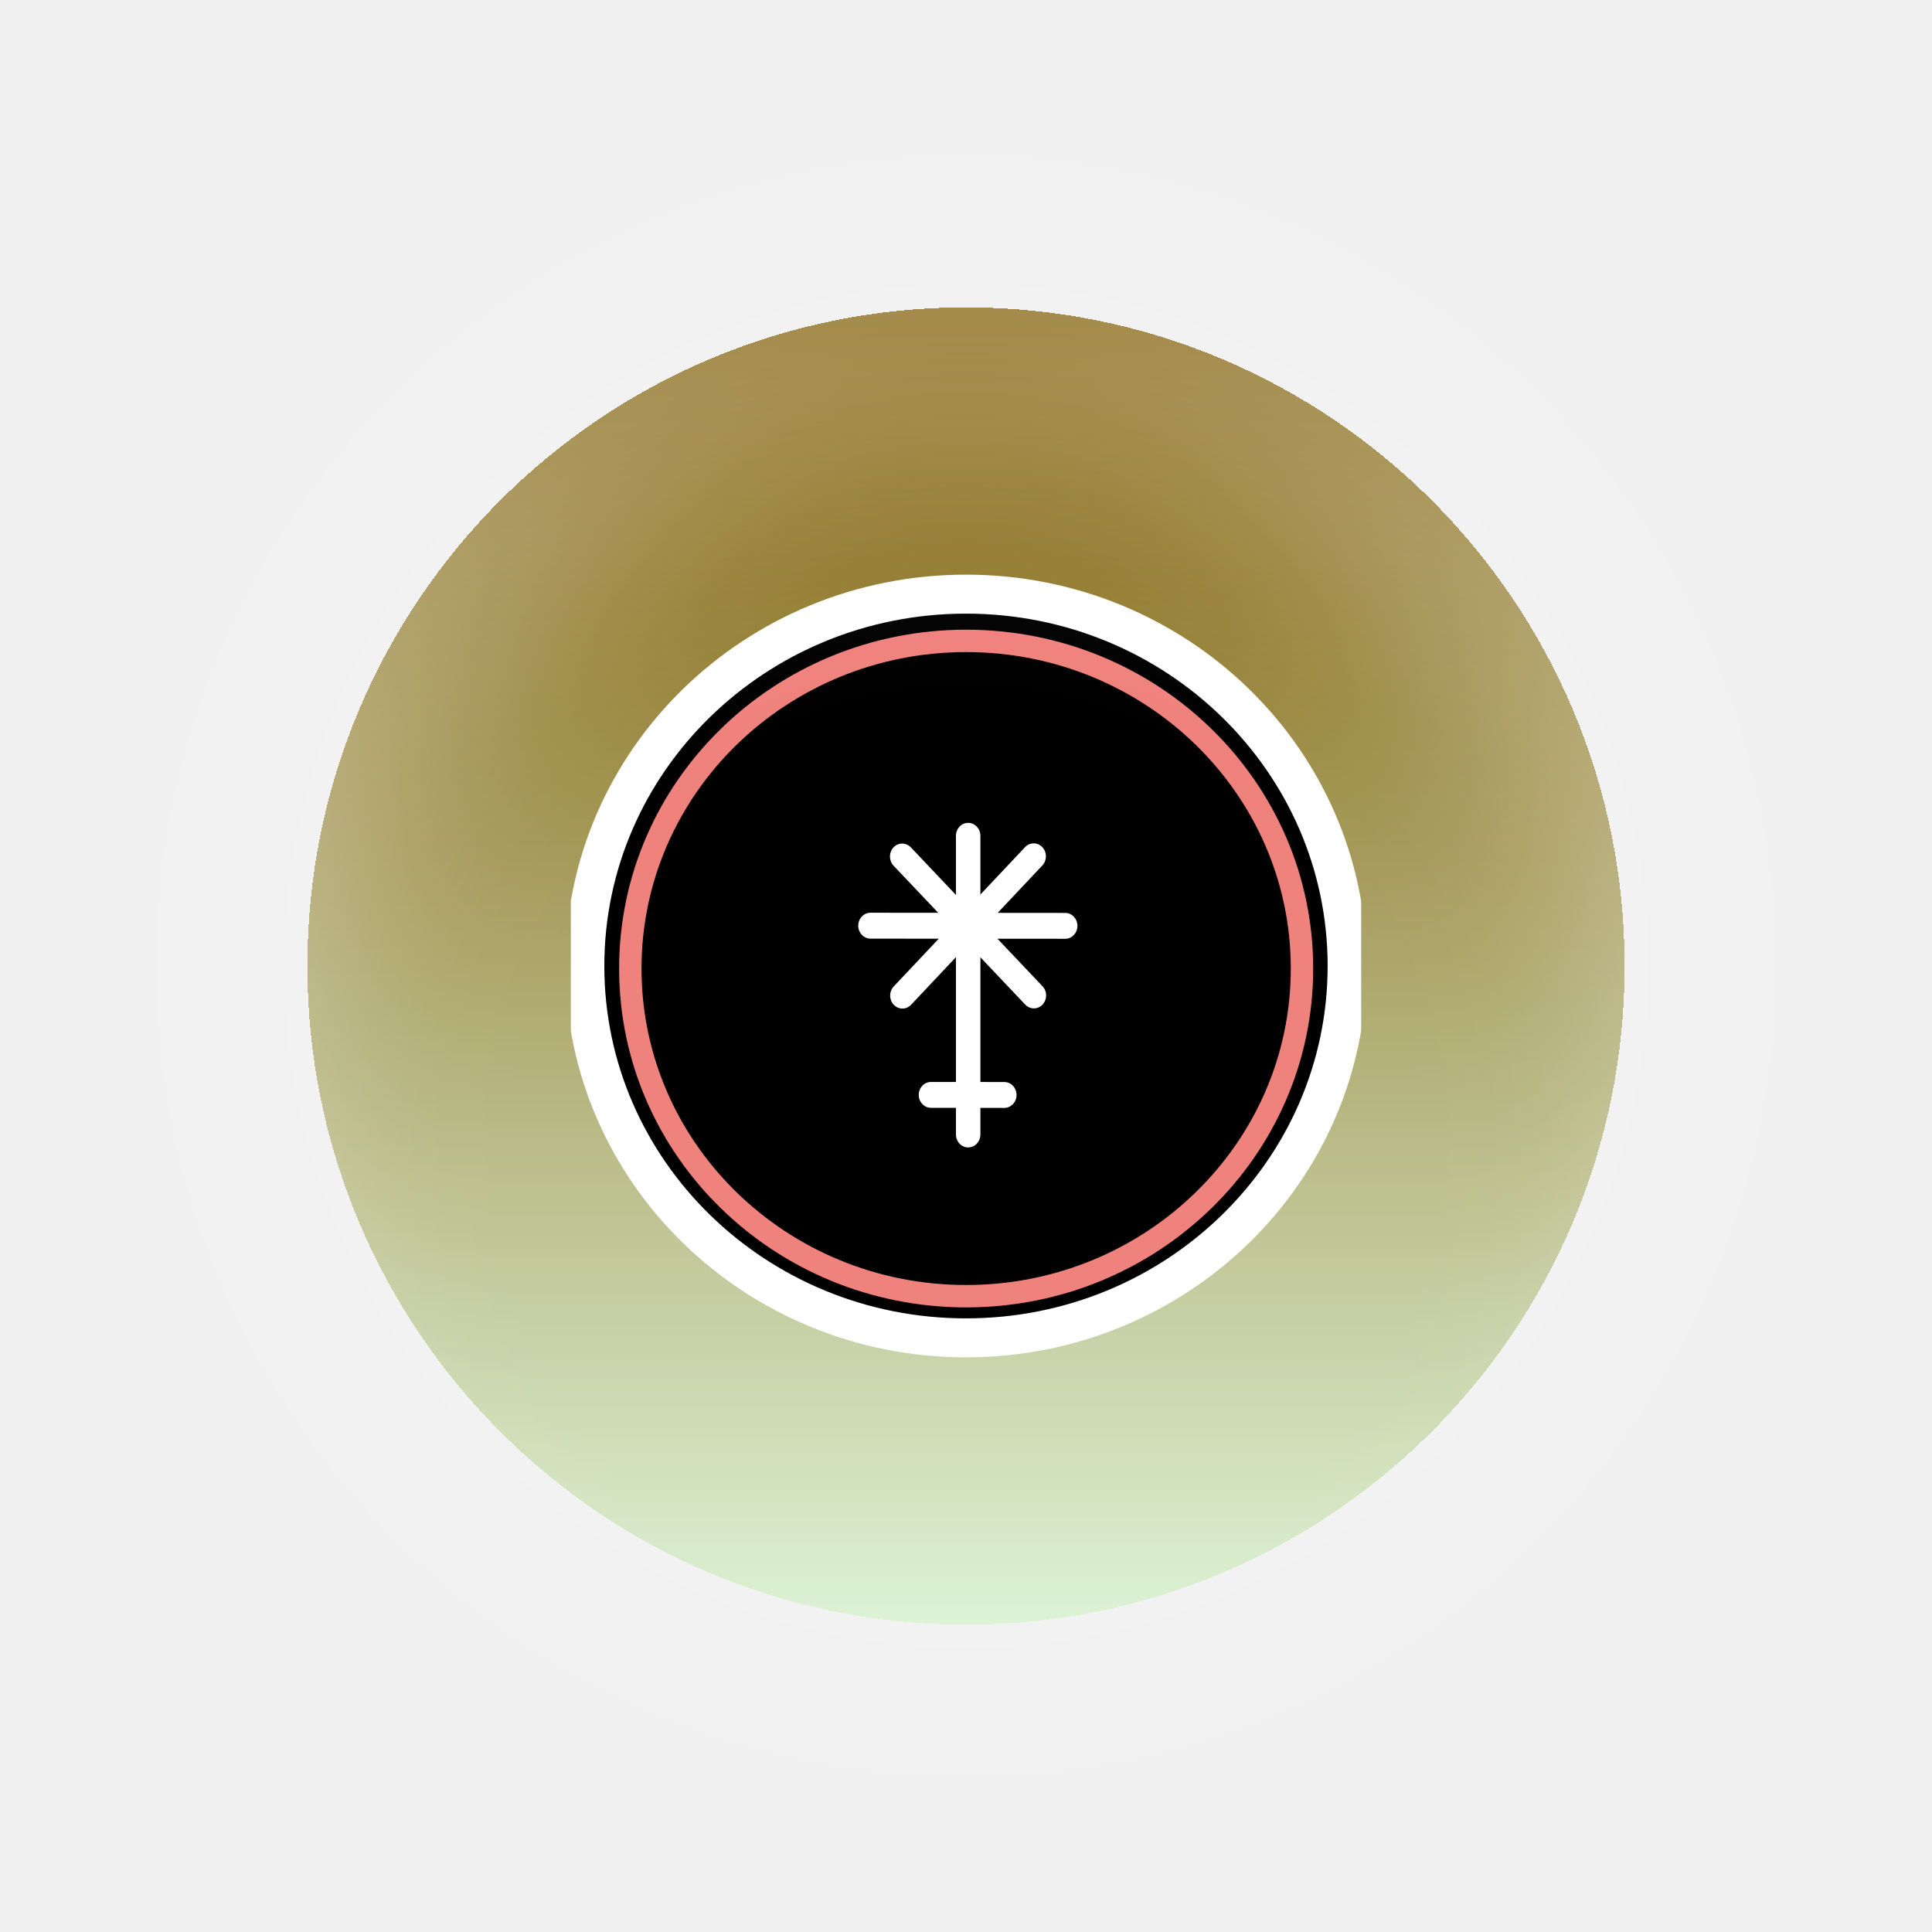
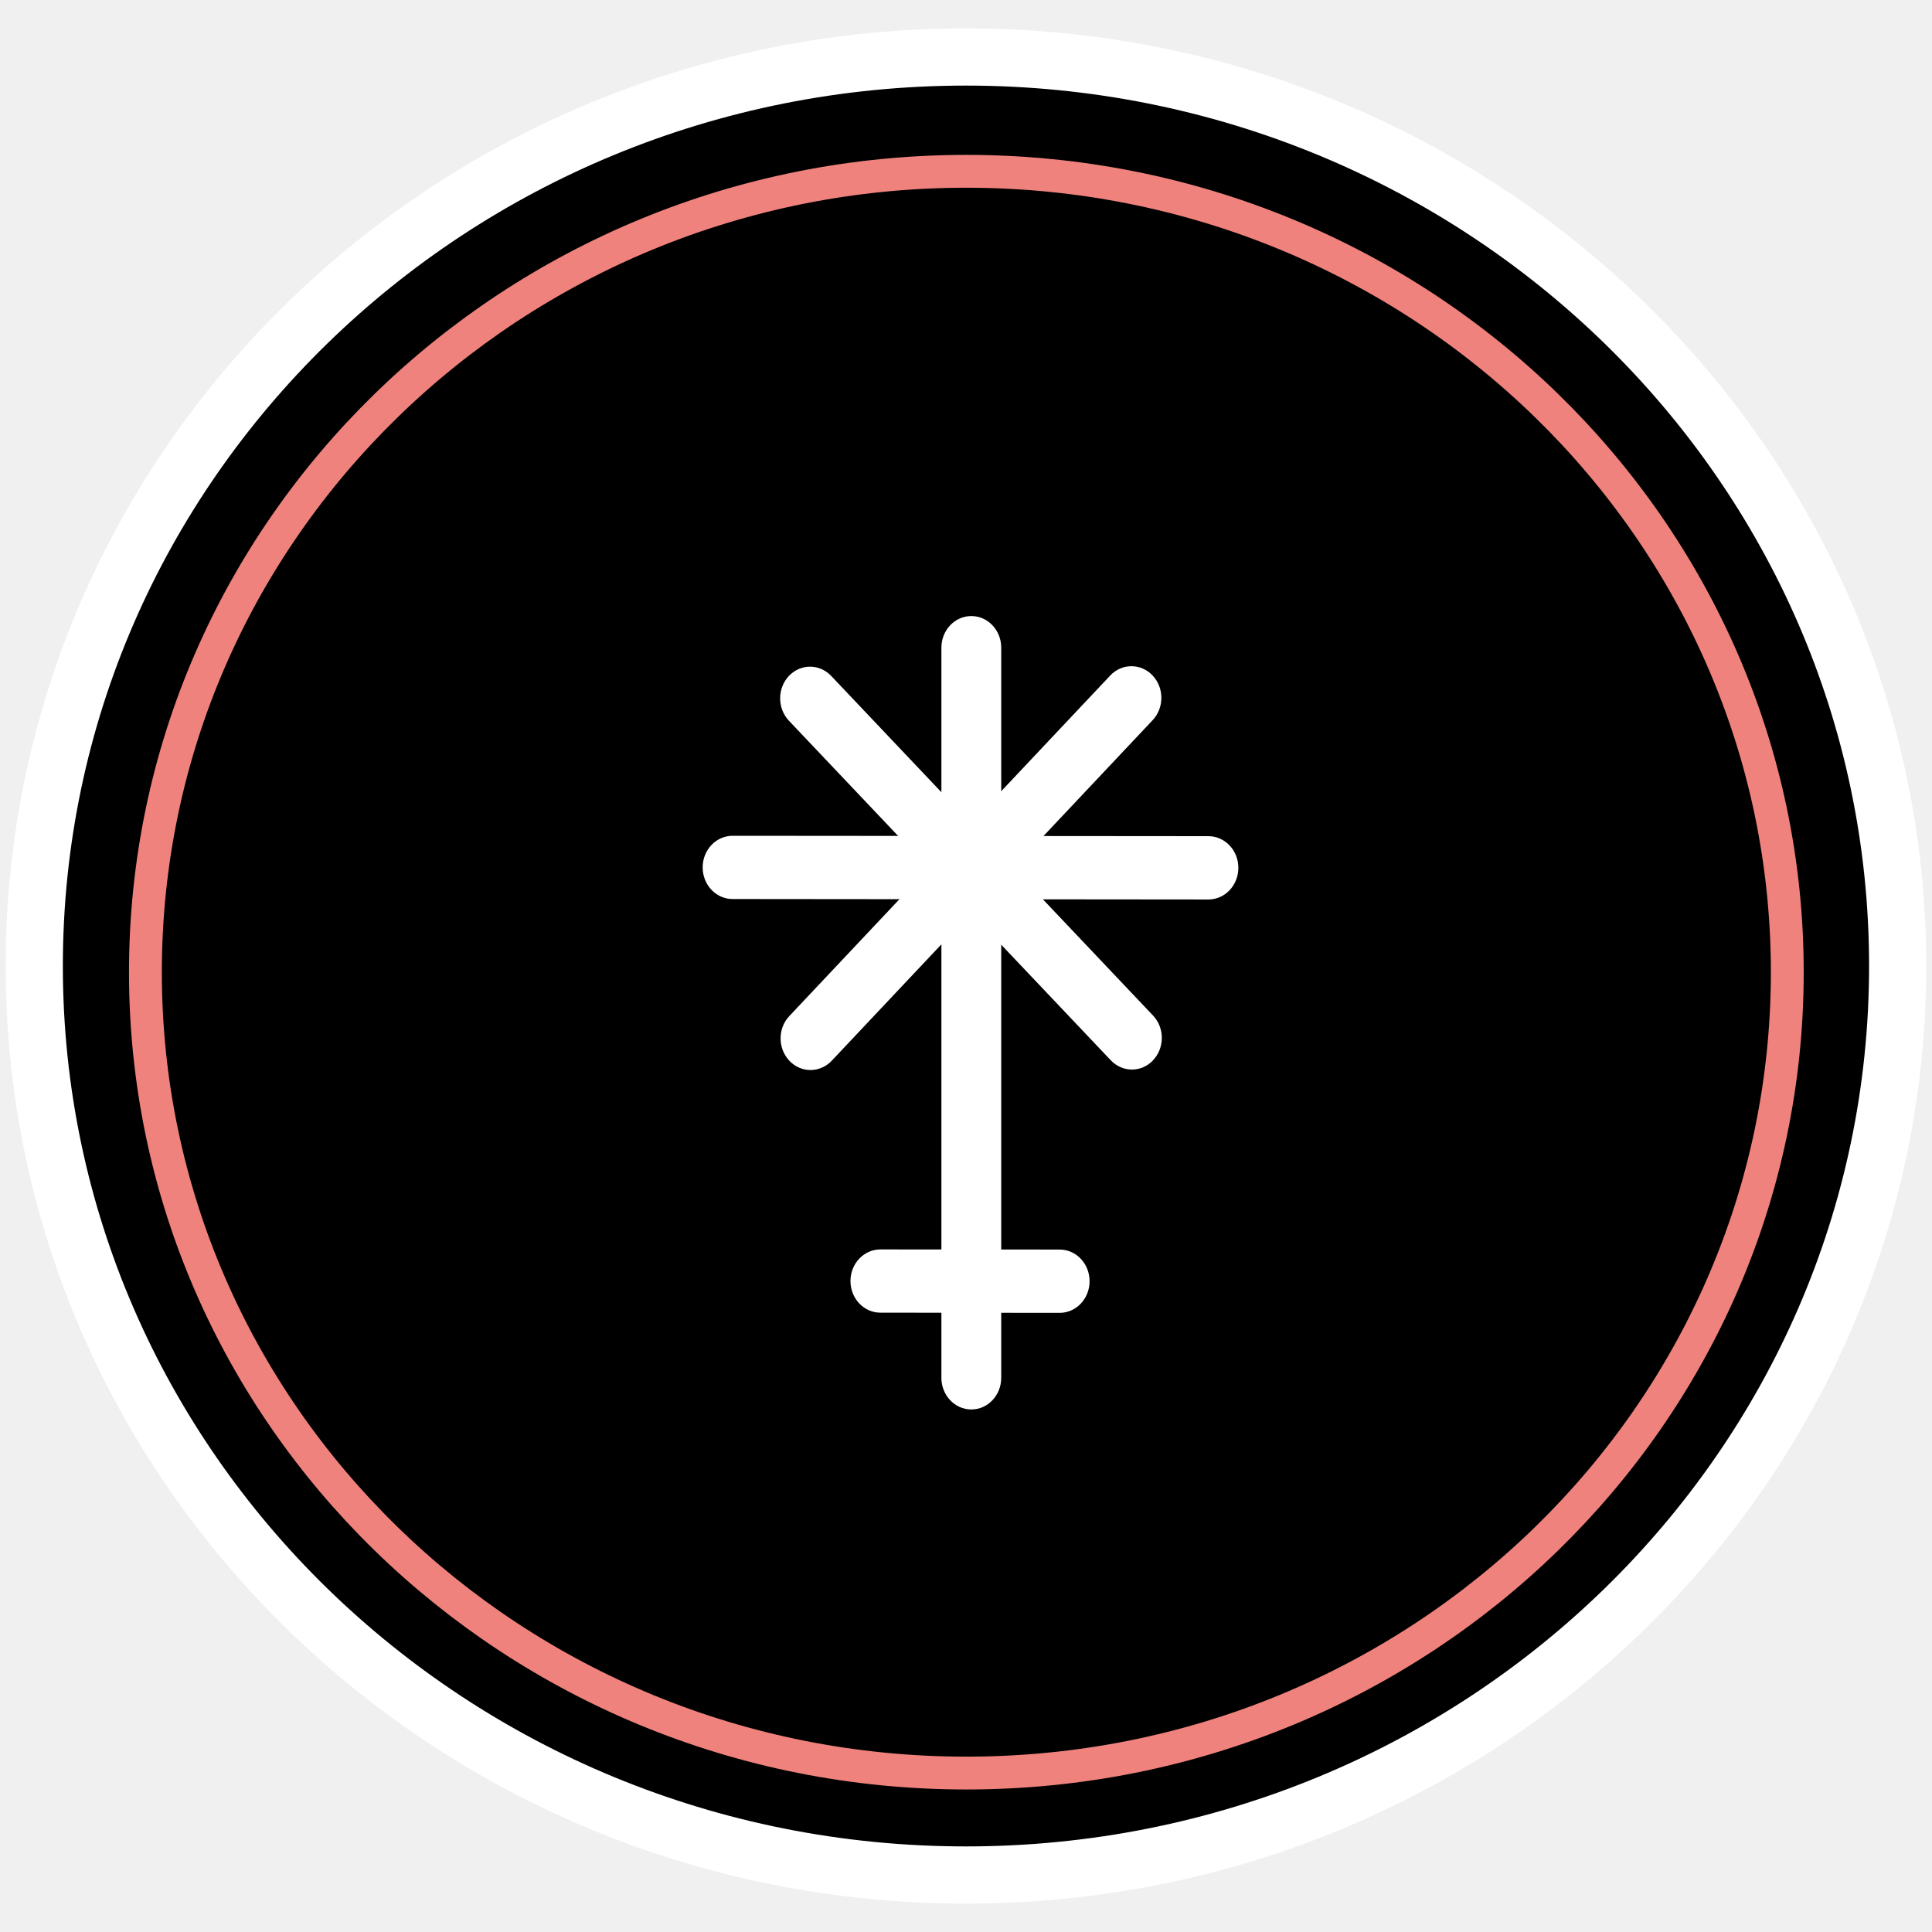
- <svg xmlns="http://www.w3.org/2000/svg" width="44" height="44" viewBox="0 0 44 44" fill="none">
-   <g filter="url(#filter0_di_1178_4568)">
-     <path d="M7 22C7 13.716 13.716 7 22 7C30.284 7 37 13.716 37 22C37 30.284 30.284 37 22 37C13.716 37 7 30.284 7 22Z" fill="url(#paint0_linear_1178_4568)" shape-rendering="crispEdges" />
-     <g clip-path="url(#clip0_1178_4568)">
-       <path d="M22 30.658C26.794 30.658 30.68 26.866 30.68 22.189C30.68 17.512 26.794 13.72 22 13.72C17.206 13.72 13.319 17.512 13.319 22.189C13.319 26.866 17.206 30.658 22 30.658Z" fill="white" />
-       <path d="M22 30.469C26.794 30.469 30.68 26.677 30.68 22C30.68 17.323 26.794 13.531 22 13.531C17.206 13.531 13.319 17.323 13.319 22C13.319 26.677 17.206 30.469 22 30.469Z" fill="black" stroke="white" stroke-width="0.888" />
-       <path fill-rule="evenodd" clip-rule="evenodd" d="M22.328 19.034C22.328 18.872 22.203 18.74 22.049 18.74C22.049 18.74 22.049 18.74 22.049 18.74C21.895 18.74 21.771 18.872 21.771 19.034C21.771 20.222 21.771 24.65 21.771 25.837C21.771 26 21.895 26.132 22.049 26.132C22.049 26.132 22.049 26.132 22.049 26.132C22.203 26.132 22.328 26 22.328 25.837C22.328 24.65 22.328 20.222 22.328 19.034Z" fill="white" />
-       <path fill-rule="evenodd" clip-rule="evenodd" d="M21.202 24.641C21.049 24.641 20.924 24.772 20.924 24.935C20.924 24.935 20.924 24.935 20.924 24.936C20.923 25.098 21.048 25.23 21.202 25.23C21.63 25.231 22.444 25.231 22.872 25.232C23.026 25.232 23.151 25.1 23.151 24.938C23.151 24.937 23.151 24.937 23.151 24.937C23.151 24.774 23.027 24.642 22.873 24.642C22.445 24.642 21.63 24.641 21.202 24.641Z" fill="white" />
-       <path fill-rule="evenodd" clip-rule="evenodd" d="M19.825 20.787C19.671 20.787 19.547 20.919 19.546 21.081C19.546 21.081 19.546 21.082 19.546 21.082C19.546 21.244 19.671 21.376 19.825 21.377C20.699 21.377 23.384 21.38 24.259 21.38C24.413 21.381 24.537 21.249 24.538 21.086C24.538 21.086 24.538 21.086 24.538 21.086C24.538 20.923 24.413 20.791 24.259 20.791C23.384 20.79 20.7 20.788 19.825 20.787Z" fill="white" />
-       <path fill-rule="evenodd" clip-rule="evenodd" d="M20.744 19.298C20.635 19.183 20.459 19.183 20.35 19.298C20.35 19.298 20.35 19.298 20.349 19.298C20.241 19.413 20.241 19.6 20.35 19.715C20.95 20.348 22.749 22.246 23.349 22.879C23.458 22.994 23.634 22.994 23.743 22.879C23.743 22.878 23.743 22.878 23.743 22.878C23.852 22.763 23.852 22.577 23.743 22.462C23.143 21.829 21.344 19.931 20.744 19.298Z" fill="white" />
-       <path fill-rule="evenodd" clip-rule="evenodd" d="M20.354 22.466C20.245 22.582 20.245 22.768 20.355 22.883C20.355 22.883 20.355 22.883 20.355 22.883C20.464 22.998 20.64 22.998 20.749 22.883C21.347 22.248 23.141 20.345 23.739 19.71C23.848 19.594 23.847 19.408 23.738 19.293C23.738 19.293 23.738 19.293 23.738 19.293C23.629 19.178 23.453 19.178 23.344 19.294C22.746 19.928 20.952 21.832 20.354 22.466Z" fill="white" />
-       <path d="M22.003 29.52C26.227 29.52 29.652 26.179 29.652 22.058C29.652 17.937 26.227 14.596 22.003 14.596C17.779 14.596 14.355 17.937 14.355 22.058C14.355 26.179 17.779 29.52 22.003 29.52Z" stroke="#F0827D" stroke-width="0.51" />
-     </g>
-   </g>
-   <defs>
-     <filter id="filter0_di_1178_4568" x="0" y="0" width="44" height="44" filterUnits="userSpaceOnUse" color-interpolation-filters="sRGB">
-       <feFlood flood-opacity="0" result="BackgroundImageFix" />
-       <feColorMatrix in="SourceAlpha" type="matrix" values="0 0 0 0 0 0 0 0 0 0 0 0 0 0 0 0 0 0 127 0" result="hardAlpha" />
-       <feOffset />
-       <feGaussianBlur stdDeviation="3.5" />
-       <feComposite in2="hardAlpha" operator="out" />
-       <feColorMatrix type="matrix" values="0 0 0 0 1 0 0 0 0 1 0 0 0 0 1 0 0 0 0.25 0" />
-       <feBlend mode="normal" in2="BackgroundImageFix" result="effect1_dropShadow_1178_4568" />
-       <feBlend mode="normal" in="SourceGraphic" in2="effect1_dropShadow_1178_4568" result="shape" />
-       <feColorMatrix in="SourceAlpha" type="matrix" values="0 0 0 0 0 0 0 0 0 0 0 0 0 0 0 0 0 0 127 0" result="hardAlpha" />
-       <feOffset dy="4" />
-       <feGaussianBlur stdDeviation="2" />
-       <feComposite in2="hardAlpha" operator="arithmetic" k2="-1" k3="1" />
-       <feColorMatrix type="matrix" values="0 0 0 0 1 0 0 0 0 1 0 0 0 0 1 0 0 0 0.3 0" />
-       <feBlend mode="normal" in2="shape" result="effect2_innerShadow_1178_4568" />
-     </filter>
-     <linearGradient id="paint0_linear_1178_4568" x1="22" y1="7" x2="22" y2="37" gradientUnits="userSpaceOnUse">
-       <stop stop-color="#7D5A00" />
-       <stop offset="1" stop-color="#DDF3D6" />
-     </linearGradient>
-     <clipPath id="clip0_1178_4568">
-       <rect width="18" height="18" fill="white" transform="translate(13 13)" />
-     </clipPath>
-   </defs>
+ <svg xmlns="http://www.w3.org/2000/svg" width="30" height="30" viewBox="0 0 30 30" fill="none">
+   <path d="M15 29.43C22.99 29.43 29.467 23.11 29.467 15.315C29.467 7.52 22.99 1.2 15 1.2C7.01 1.2 0.532 7.52 0.532 15.315C0.532 23.11 7.01 29.43 15 29.43Z" fill="white" />
+   <path d="M15 29.115C22.99 29.115 29.467 22.795 29.467 15C29.467 7.205 22.99 0.885 15 0.885C7.01 0.885 0.532 7.205 0.532 15C0.532 22.795 7.01 29.115 15 29.115Z" fill="black" stroke="white" stroke-width="0.888" />
+   <path fill-rule="evenodd" clip-rule="evenodd" d="M15.547 10.057C15.547 9.786 15.339 9.566 15.083 9.566C15.083 9.566 15.082 9.566 15.082 9.566C14.826 9.566 14.618 9.786 14.618 10.057C14.618 12.036 14.618 19.416 14.618 21.395C14.618 21.666 14.826 21.886 15.082 21.886C15.082 21.886 15.083 21.886 15.083 21.886C15.339 21.886 15.547 21.666 15.547 21.395C15.547 19.416 15.547 12.036 15.547 10.057Z" fill="white" />
+   <path fill-rule="evenodd" clip-rule="evenodd" d="M13.671 19.401C13.415 19.401 13.206 19.62 13.206 19.891C13.206 19.891 13.206 19.892 13.206 19.892C13.206 20.163 13.414 20.383 13.67 20.383C14.383 20.384 15.741 20.385 16.454 20.386C16.711 20.386 16.919 20.166 16.919 19.895C16.919 19.895 16.919 19.895 16.919 19.895C16.919 19.623 16.711 19.403 16.455 19.403C15.742 19.403 14.384 19.401 13.671 19.401Z" fill="white" />
+   <path fill-rule="evenodd" clip-rule="evenodd" d="M11.376 12.978C11.119 12.978 10.911 13.197 10.911 13.469C10.911 13.469 10.911 13.469 10.911 13.469C10.911 13.74 11.118 13.96 11.375 13.96C12.832 13.962 17.307 13.966 18.765 13.967C19.021 13.967 19.229 13.747 19.229 13.476C19.229 13.476 19.229 13.476 19.229 13.476C19.23 13.205 19.022 12.985 18.765 12.984C17.308 12.983 12.833 12.979 11.376 12.978Z" fill="white" />
+   <path fill-rule="evenodd" clip-rule="evenodd" d="M12.907 10.496C12.725 10.304 12.431 10.304 12.25 10.496C12.25 10.496 12.25 10.497 12.249 10.497C12.069 10.689 12.069 10.999 12.25 11.191C13.25 12.246 16.248 15.409 17.248 16.464C17.43 16.656 17.724 16.656 17.905 16.464C17.905 16.464 17.905 16.463 17.905 16.463C18.086 16.271 18.086 15.96 17.904 15.769C16.905 14.714 13.907 11.551 12.907 10.496Z" fill="white" />
+   <path fill-rule="evenodd" clip-rule="evenodd" d="M12.256 15.778C12.075 15.97 12.076 16.28 12.258 16.472C12.258 16.472 12.258 16.472 12.258 16.472C12.439 16.664 12.733 16.663 12.915 16.471C13.912 15.413 16.901 12.241 17.898 11.183C18.079 10.991 18.079 10.68 17.897 10.489C17.897 10.488 17.897 10.488 17.897 10.488C17.715 10.297 17.421 10.297 17.24 10.489C16.243 11.547 13.253 14.72 12.256 15.778Z" fill="white" />
+   <path d="M15.005 27.532C22.046 27.532 27.753 21.965 27.753 15.096C27.753 8.228 22.046 2.66 15.005 2.66C7.965 2.66 2.258 8.228 2.258 15.096C2.258 21.965 7.965 27.532 15.005 27.532Z" stroke="#F0827D" stroke-width="0.51" />
</svg>
